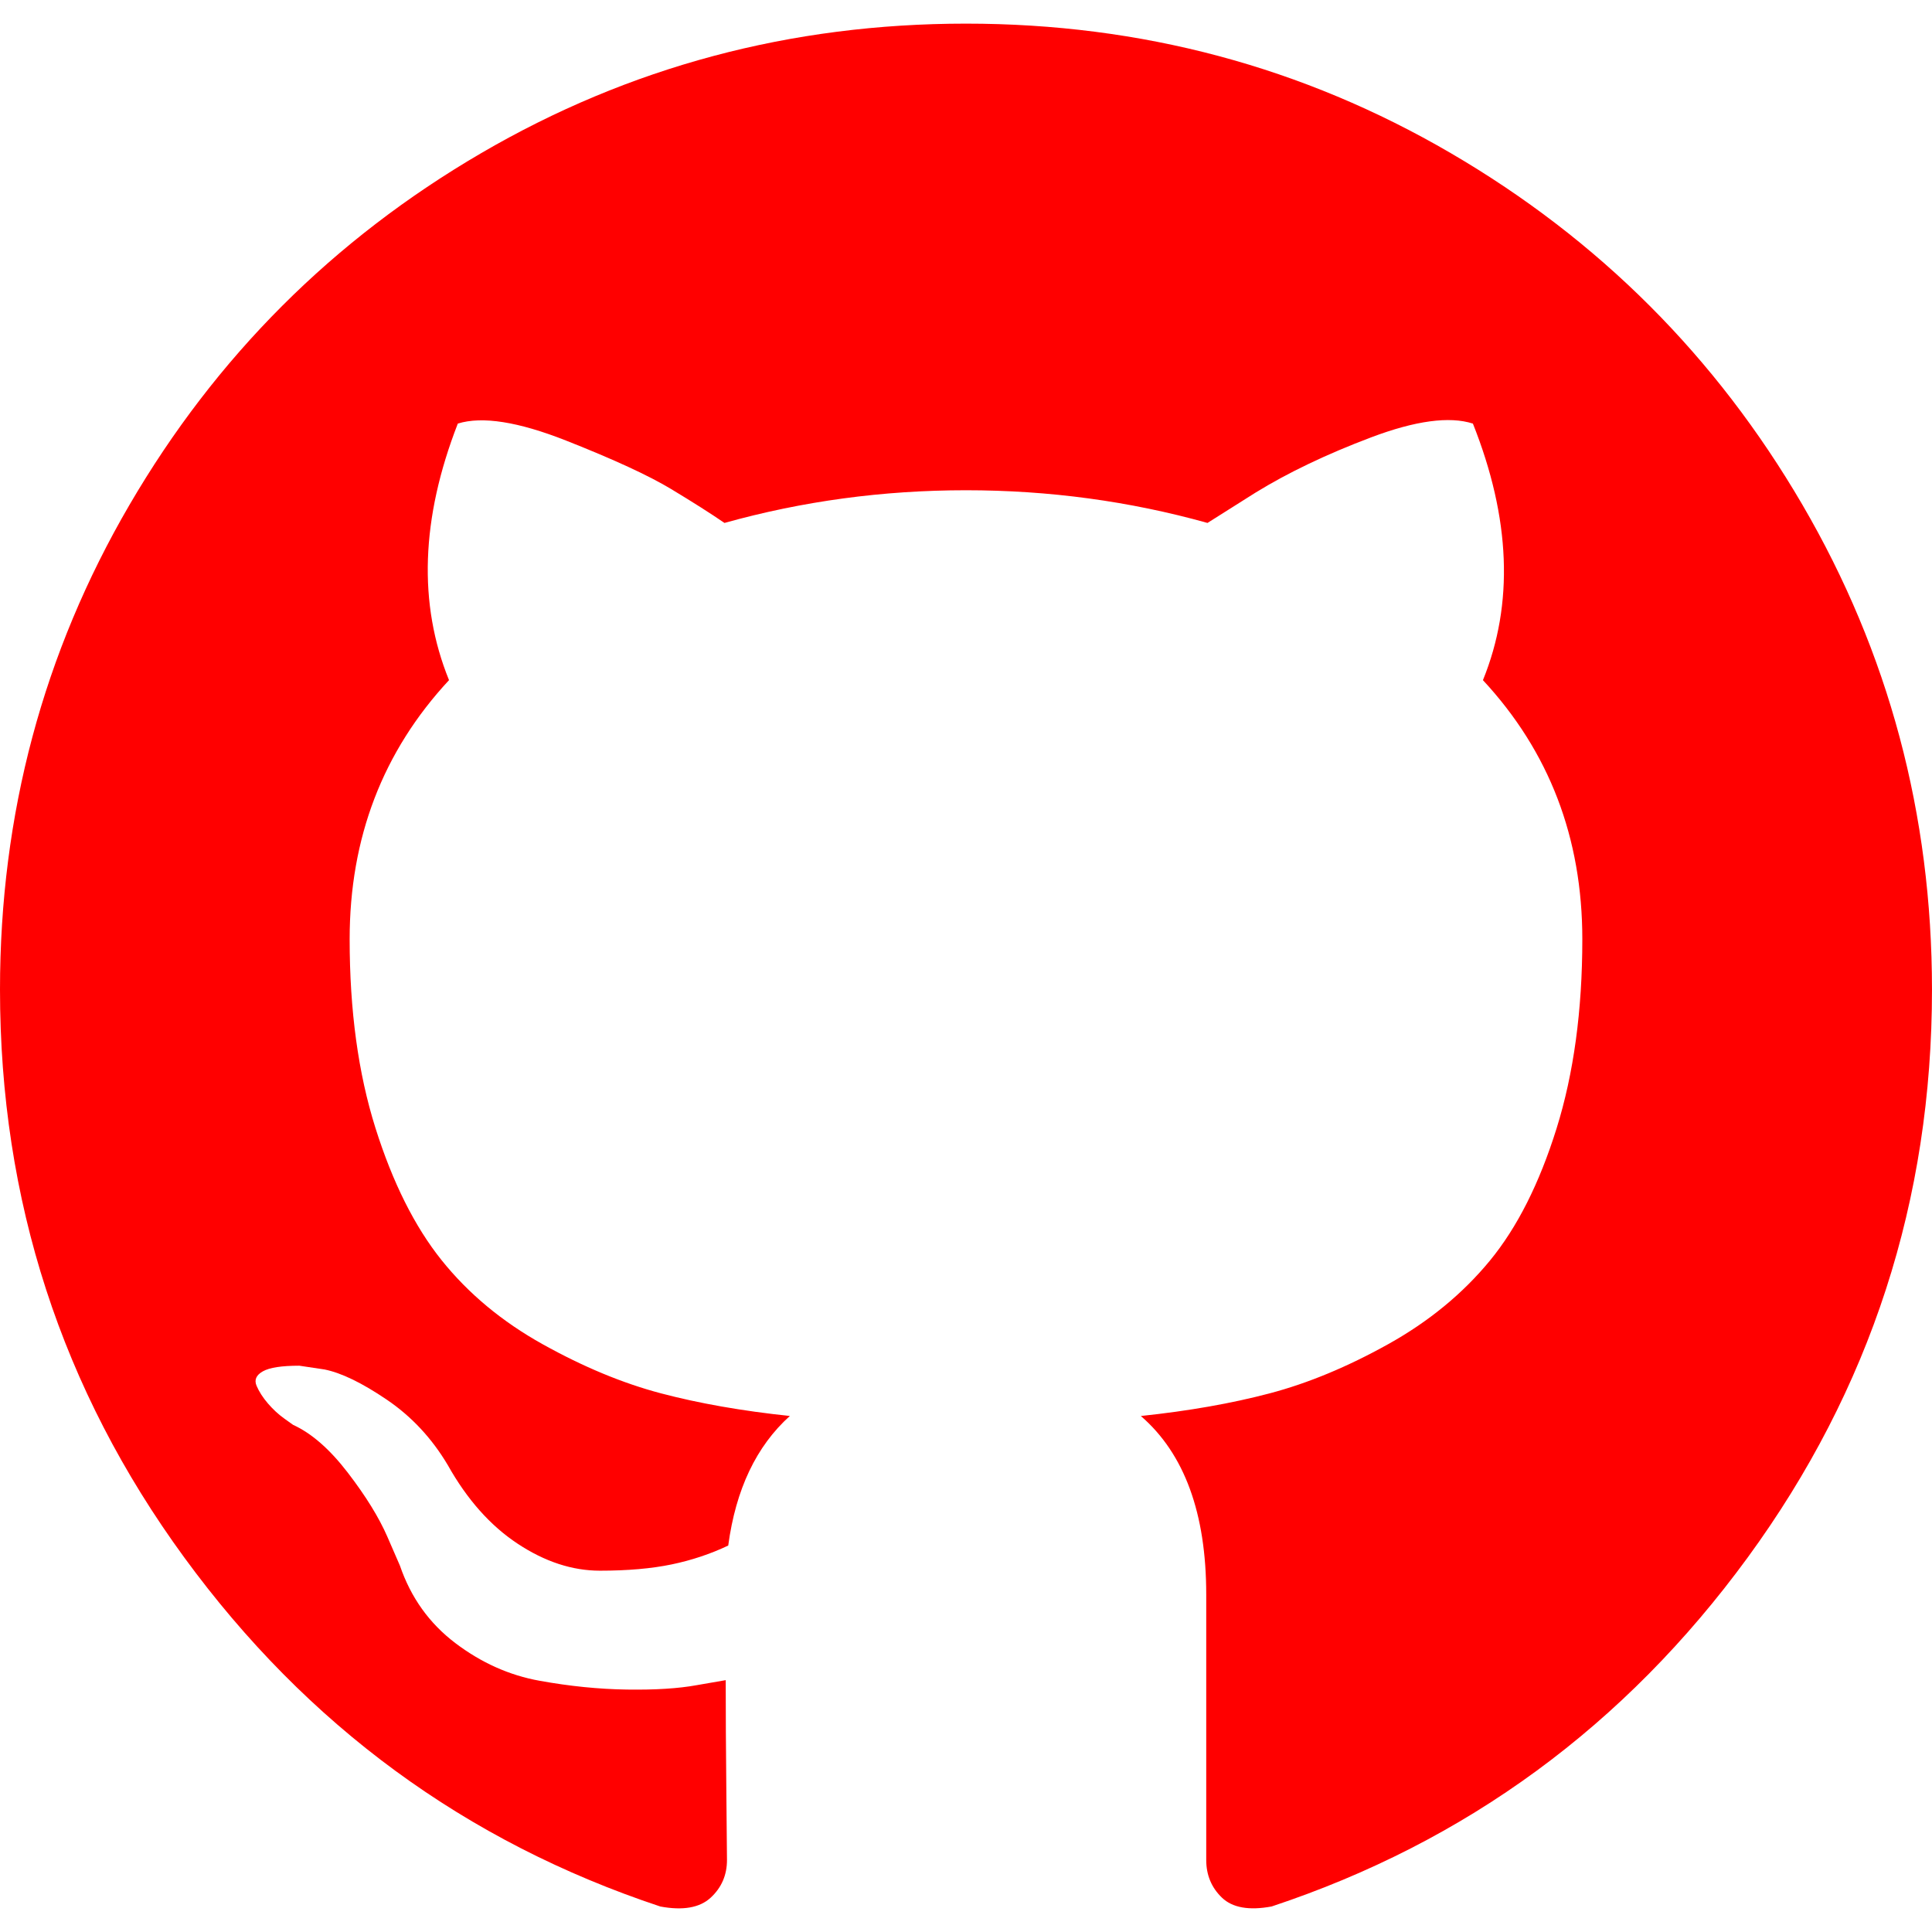
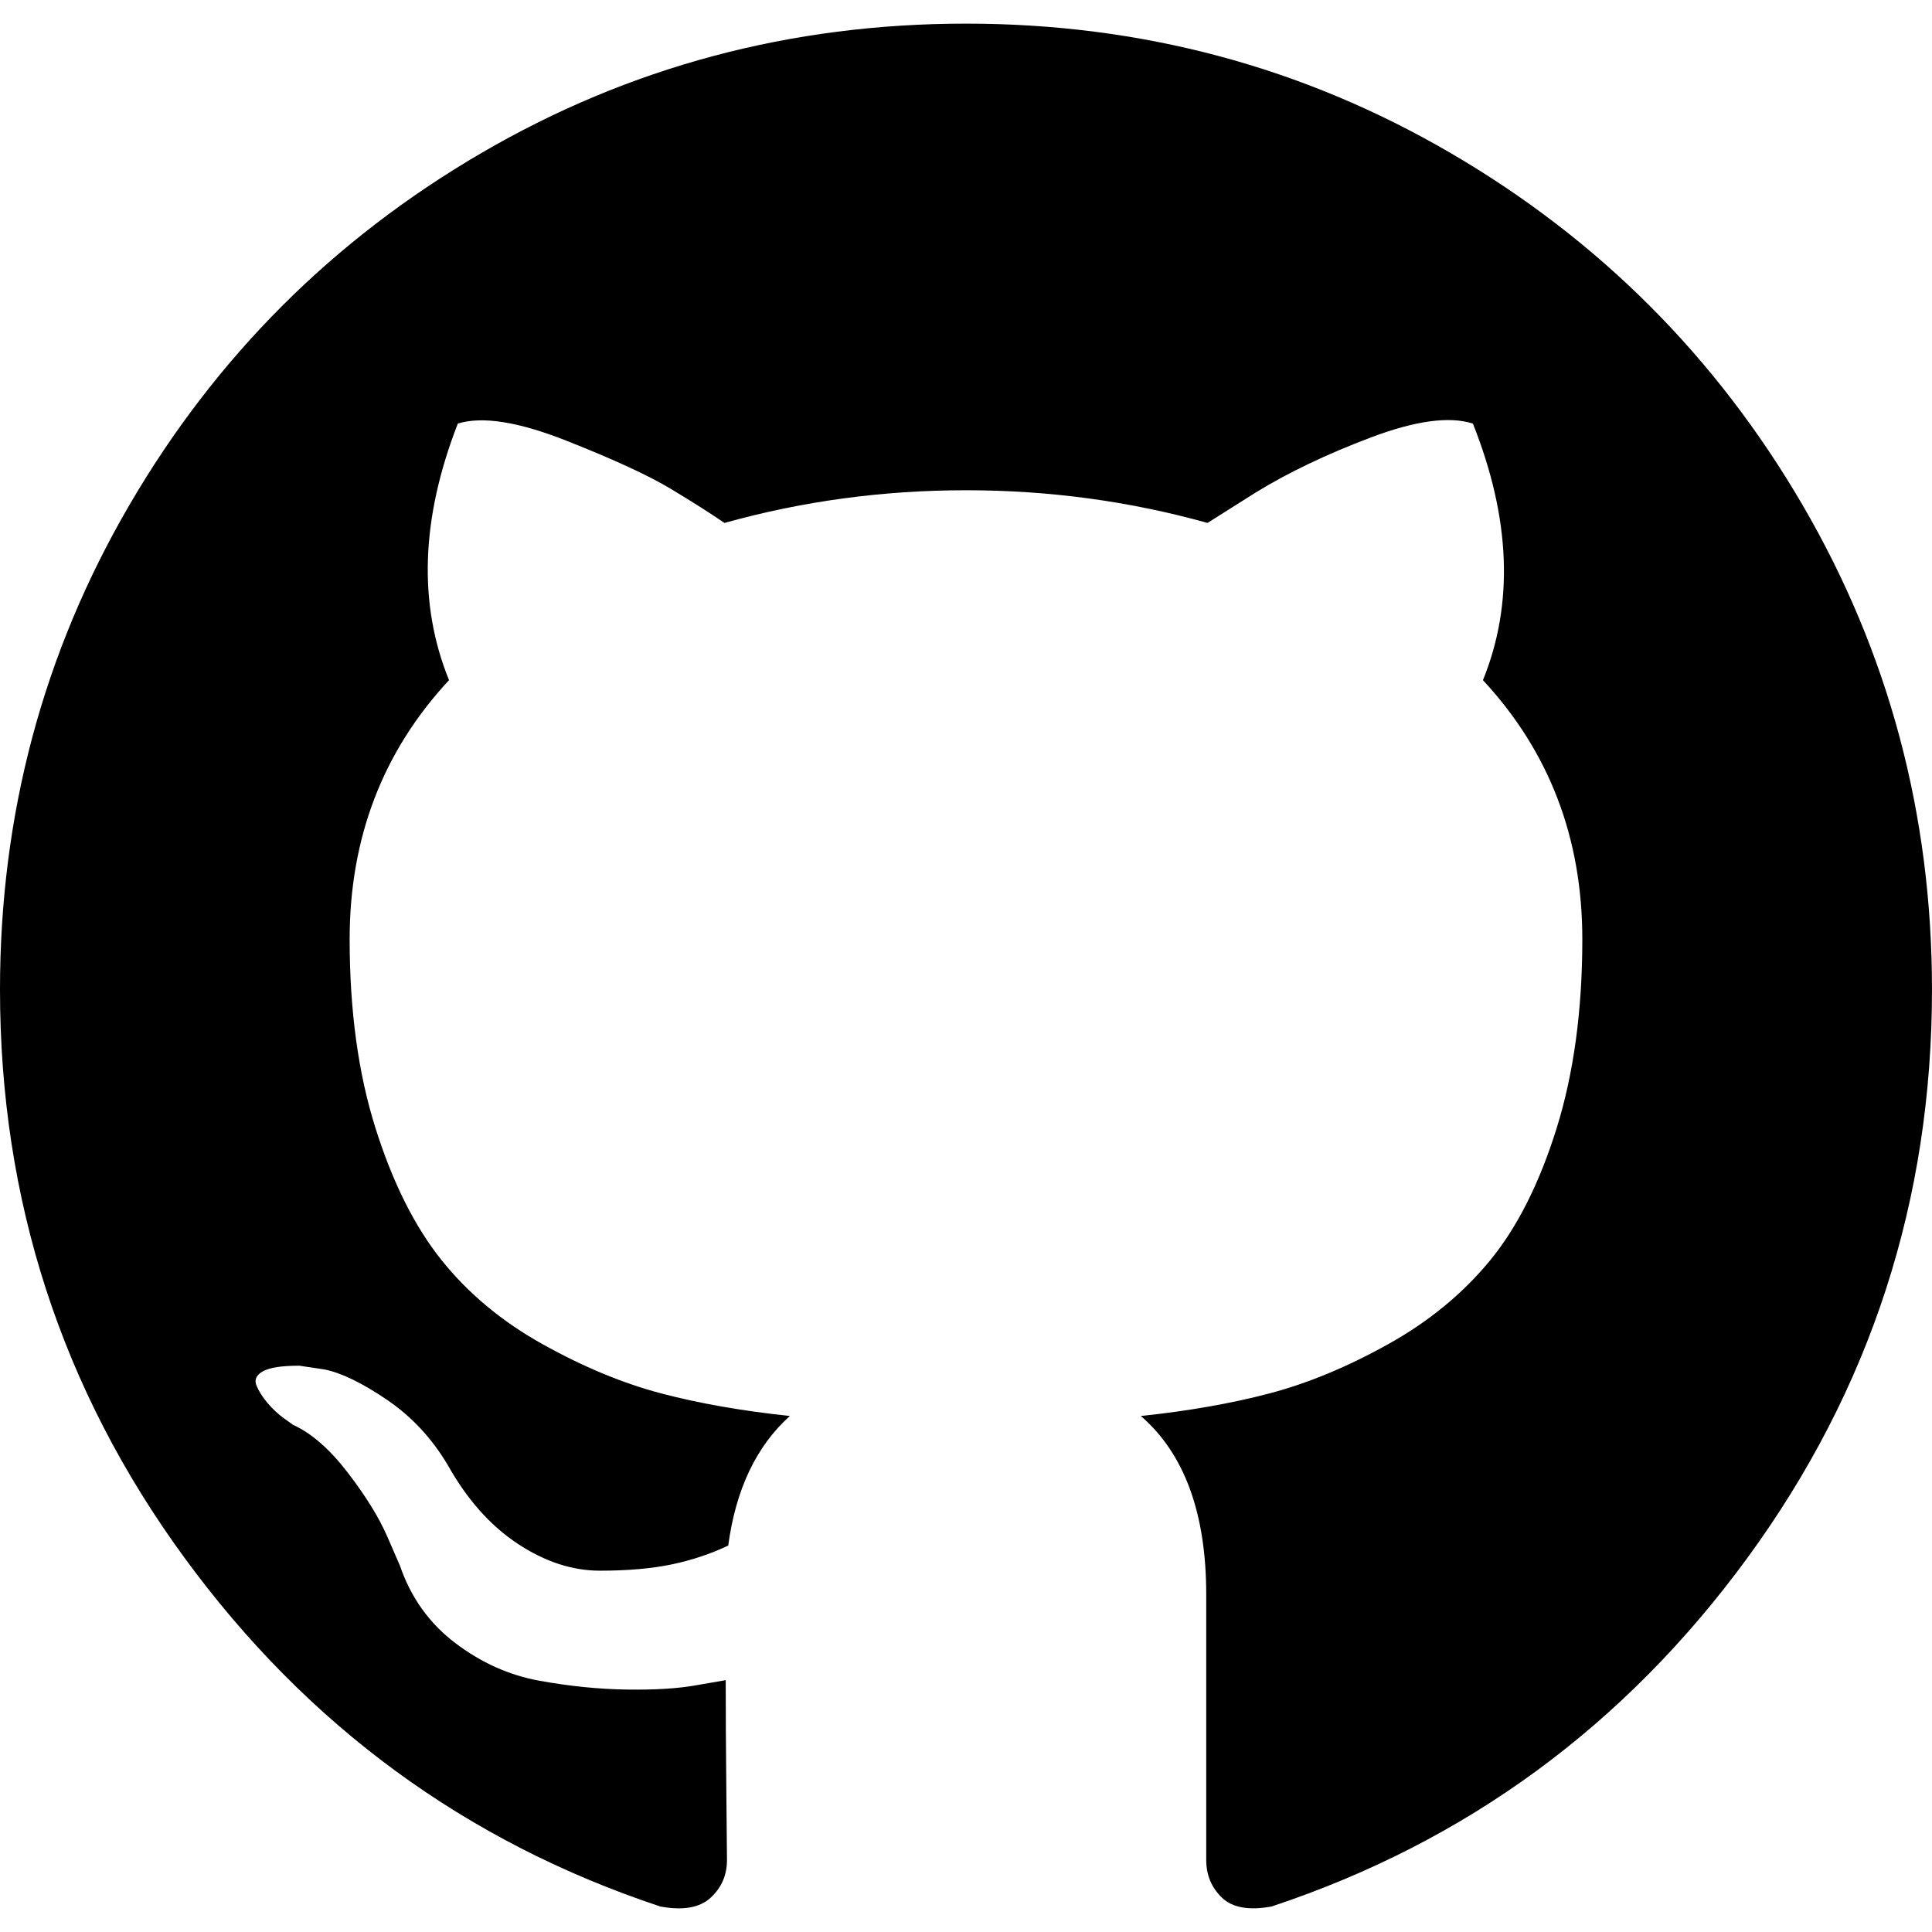
- <svg xmlns="http://www.w3.org/2000/svg" fill="red" role="img" viewBox="0 0 438.549 438.549">
+ <svg xmlns="http://www.w3.org/2000/svg" role="img" viewBox="0 0 438.549 438.549">
  <path d="M409.132,114.573c-19.608-33.596-46.205-60.194-79.798-79.8C295.736,15.166,259.057,5.365,219.271,5.365 c-39.781,0-76.472,9.804-110.063,29.408c-33.596,19.605-60.192,46.204-79.8,79.8C9.803,148.168,0,184.854,0,224.63 c0,47.78,13.94,90.745,41.827,128.906c27.884,38.164,63.906,64.572,108.063,79.227c5.14,0.954,8.945,0.283,11.419-1.996 c2.475-2.282,3.711-5.14,3.711-8.562c0-0.571-0.049-5.708-0.144-15.417c-0.098-9.709-0.144-18.179-0.144-25.406l-6.567,1.136 c-4.187,0.767-9.469,1.092-15.846,1c-6.374-0.089-12.991-0.757-19.842-1.999c-6.854-1.231-13.229-4.086-19.13-8.559 c-5.898-4.473-10.085-10.328-12.56-17.556l-2.855-6.57c-1.903-4.374-4.899-9.233-8.992-14.559 c-4.093-5.331-8.232-8.945-12.419-10.848l-1.999-1.431c-1.332-0.951-2.568-2.098-3.711-3.429c-1.142-1.331-1.997-2.663-2.568-3.997 c-0.572-1.335-0.098-2.43,1.427-3.289c1.525-0.859,4.281-1.276,8.28-1.276l5.708,0.853c3.807,0.763,8.516,3.042,14.133,6.851 c5.614,3.806,10.229,8.754,13.846,14.842c4.38,7.806,9.657,13.754,15.846,17.847c6.184,4.093,12.419,6.136,18.699,6.136 c6.28,0,11.704-0.476,16.274-1.423c4.565-0.952,8.848-2.383,12.847-4.285c1.713-12.758,6.377-22.559,13.988-29.41 c-10.848-1.14-20.601-2.857-29.264-5.14c-8.658-2.286-17.605-5.996-26.835-11.14c-9.235-5.137-16.896-11.516-22.985-19.126 c-6.09-7.614-11.088-17.61-14.987-29.979c-3.901-12.374-5.852-26.648-5.852-42.826c0-23.035,7.52-42.637,22.557-58.817 c-7.044-17.318-6.379-36.732,1.997-58.24c5.52-1.715,13.706-0.428,24.554,3.853c10.85,4.283,18.794,7.952,23.84,10.994 c5.046,3.041,9.089,5.618,12.135,7.708c17.705-4.947,35.976-7.421,54.818-7.421s37.117,2.474,54.823,7.421l10.849-6.849 c7.419-4.57,16.18-8.758,26.262-12.565c10.088-3.805,17.802-4.853,23.134-3.138c8.562,21.509,9.325,40.922,2.279,58.24 c15.036,16.18,22.559,35.787,22.559,58.817c0,16.178-1.958,30.497-5.853,42.966c-3.9,12.471-8.941,22.457-15.125,29.979 c-6.191,7.521-13.901,13.85-23.131,18.986c-9.232,5.14-18.182,8.85-26.84,11.136c-8.662,2.286-18.415,4.004-29.263,5.146 c9.894,8.562,14.842,22.077,14.842,40.539v60.237c0,3.422,1.19,6.279,3.572,8.562c2.379,2.279,6.136,2.95,11.276,1.995 c44.163-14.653,80.185-41.062,108.068-79.226c27.88-38.161,41.825-81.126,41.825-128.906 C438.536,184.851,428.728,148.168,409.132,114.573z" />
</svg>
